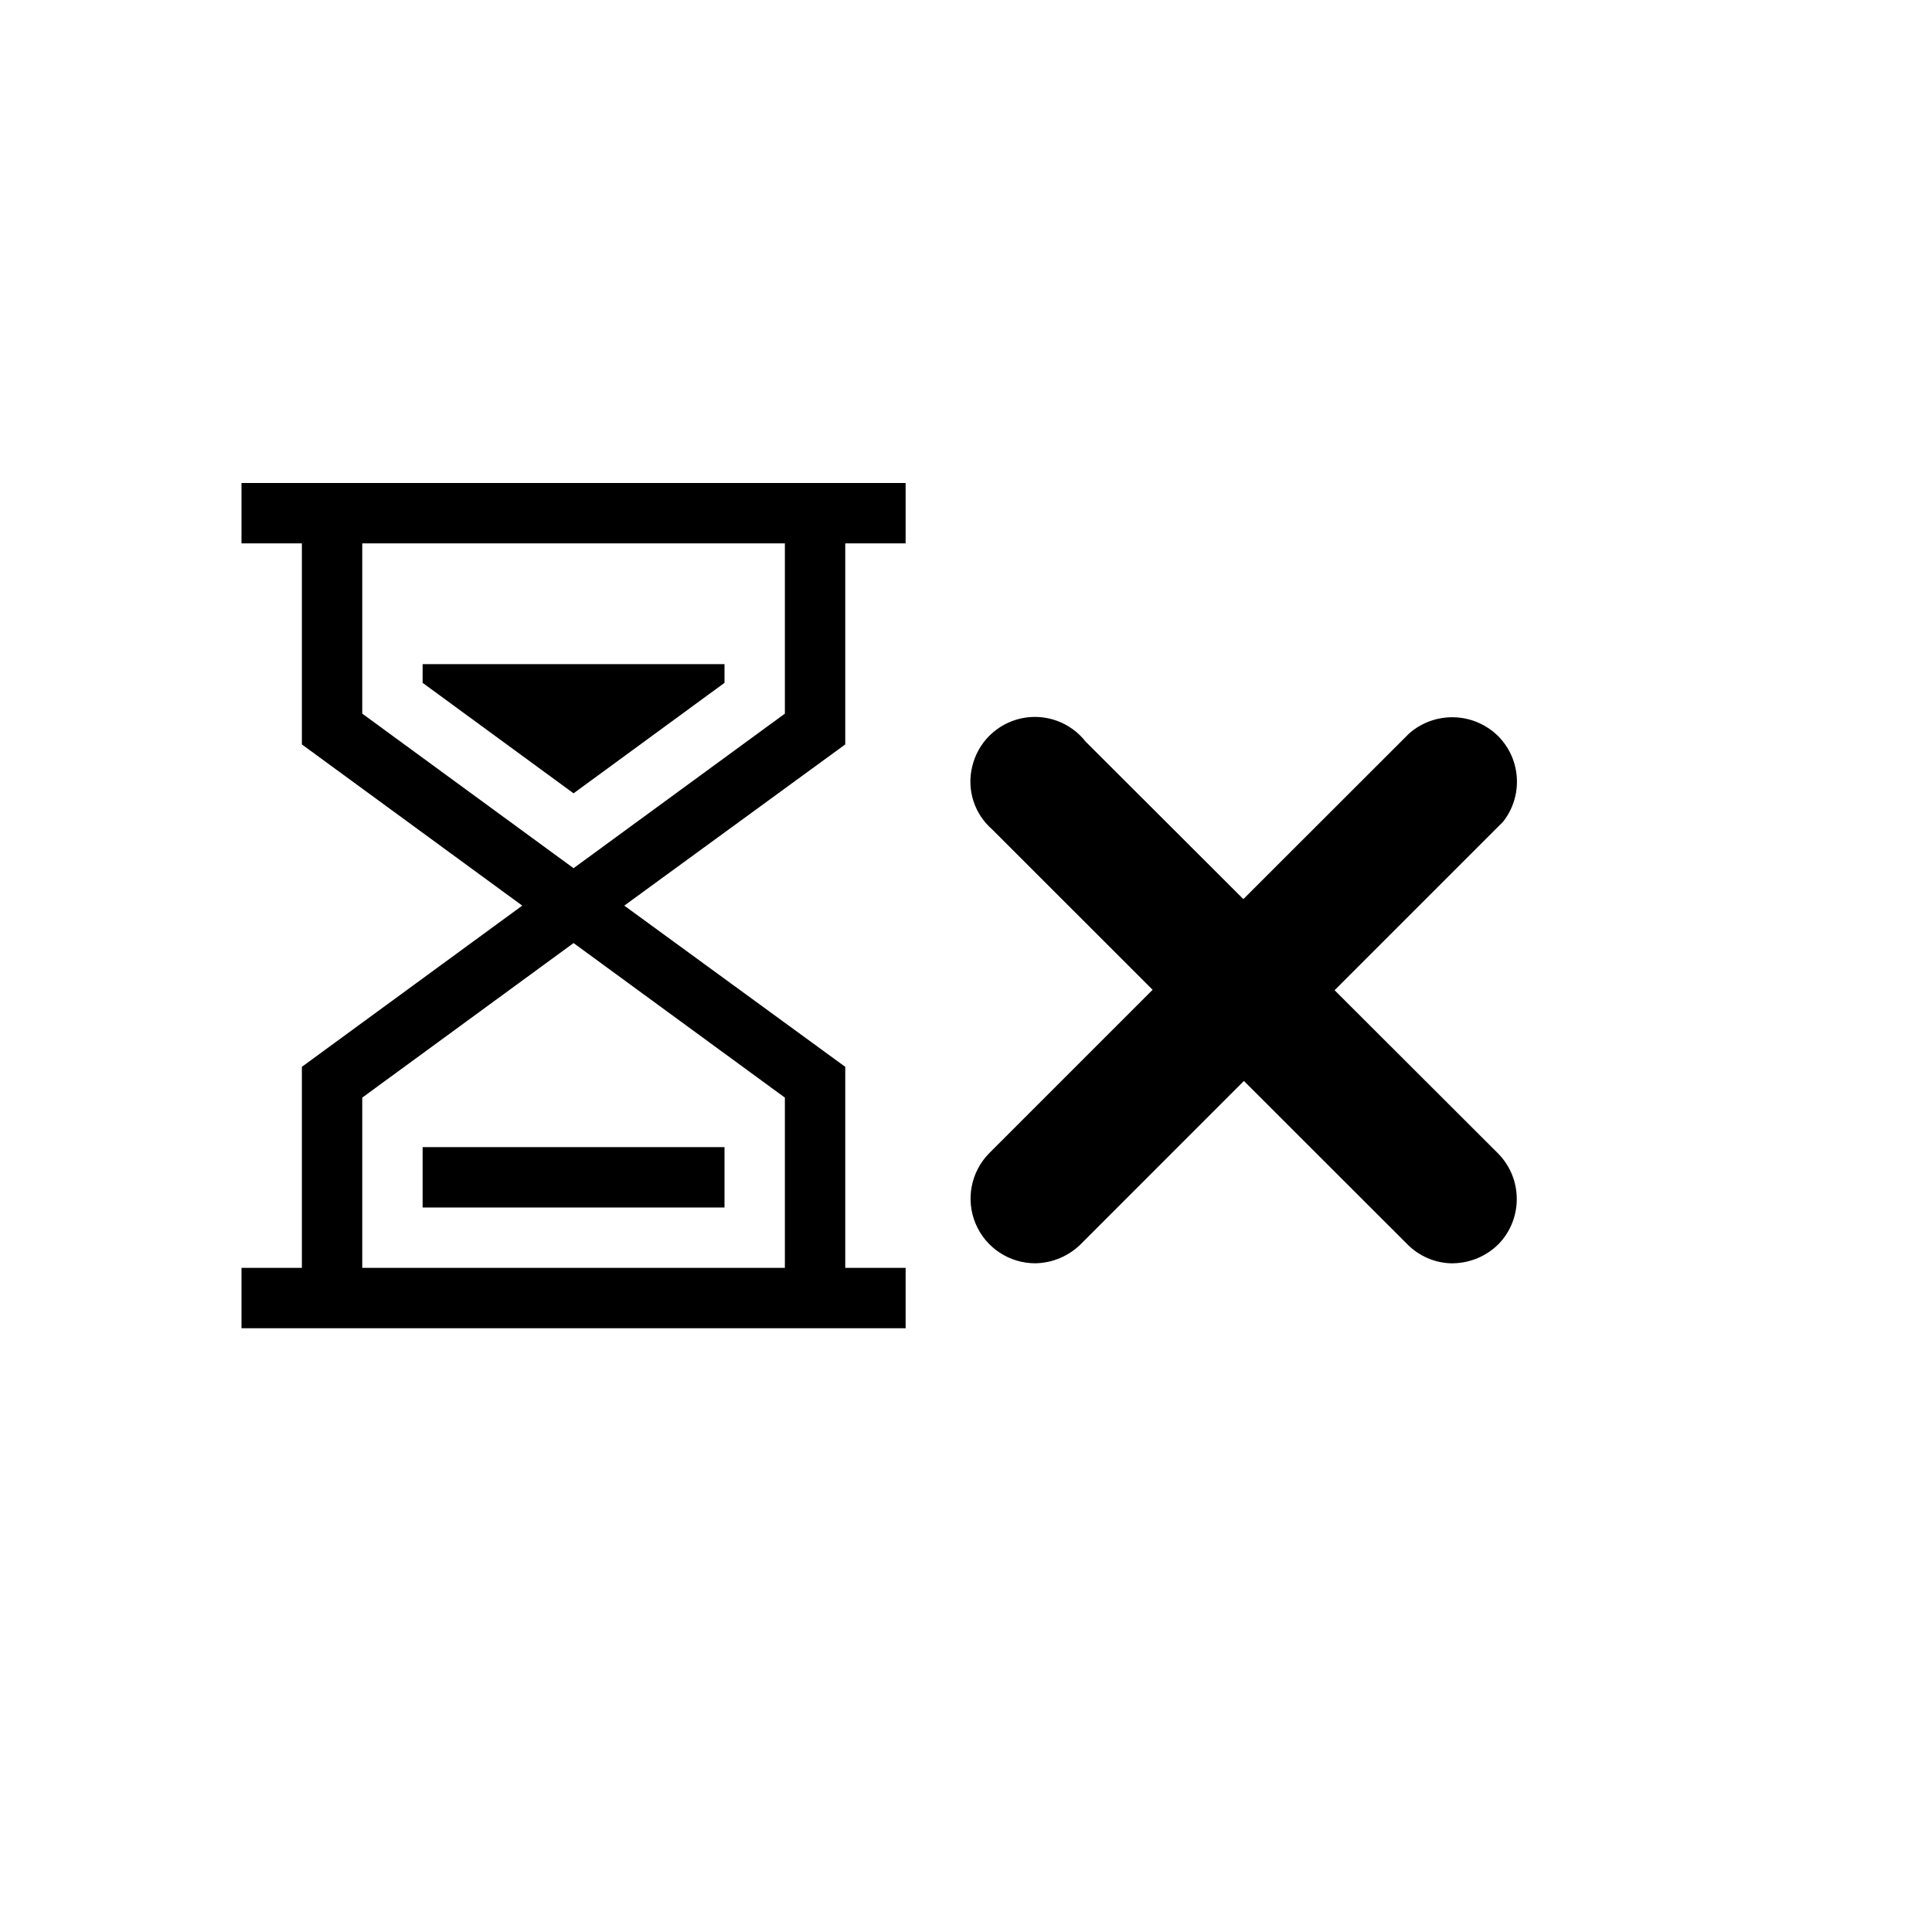
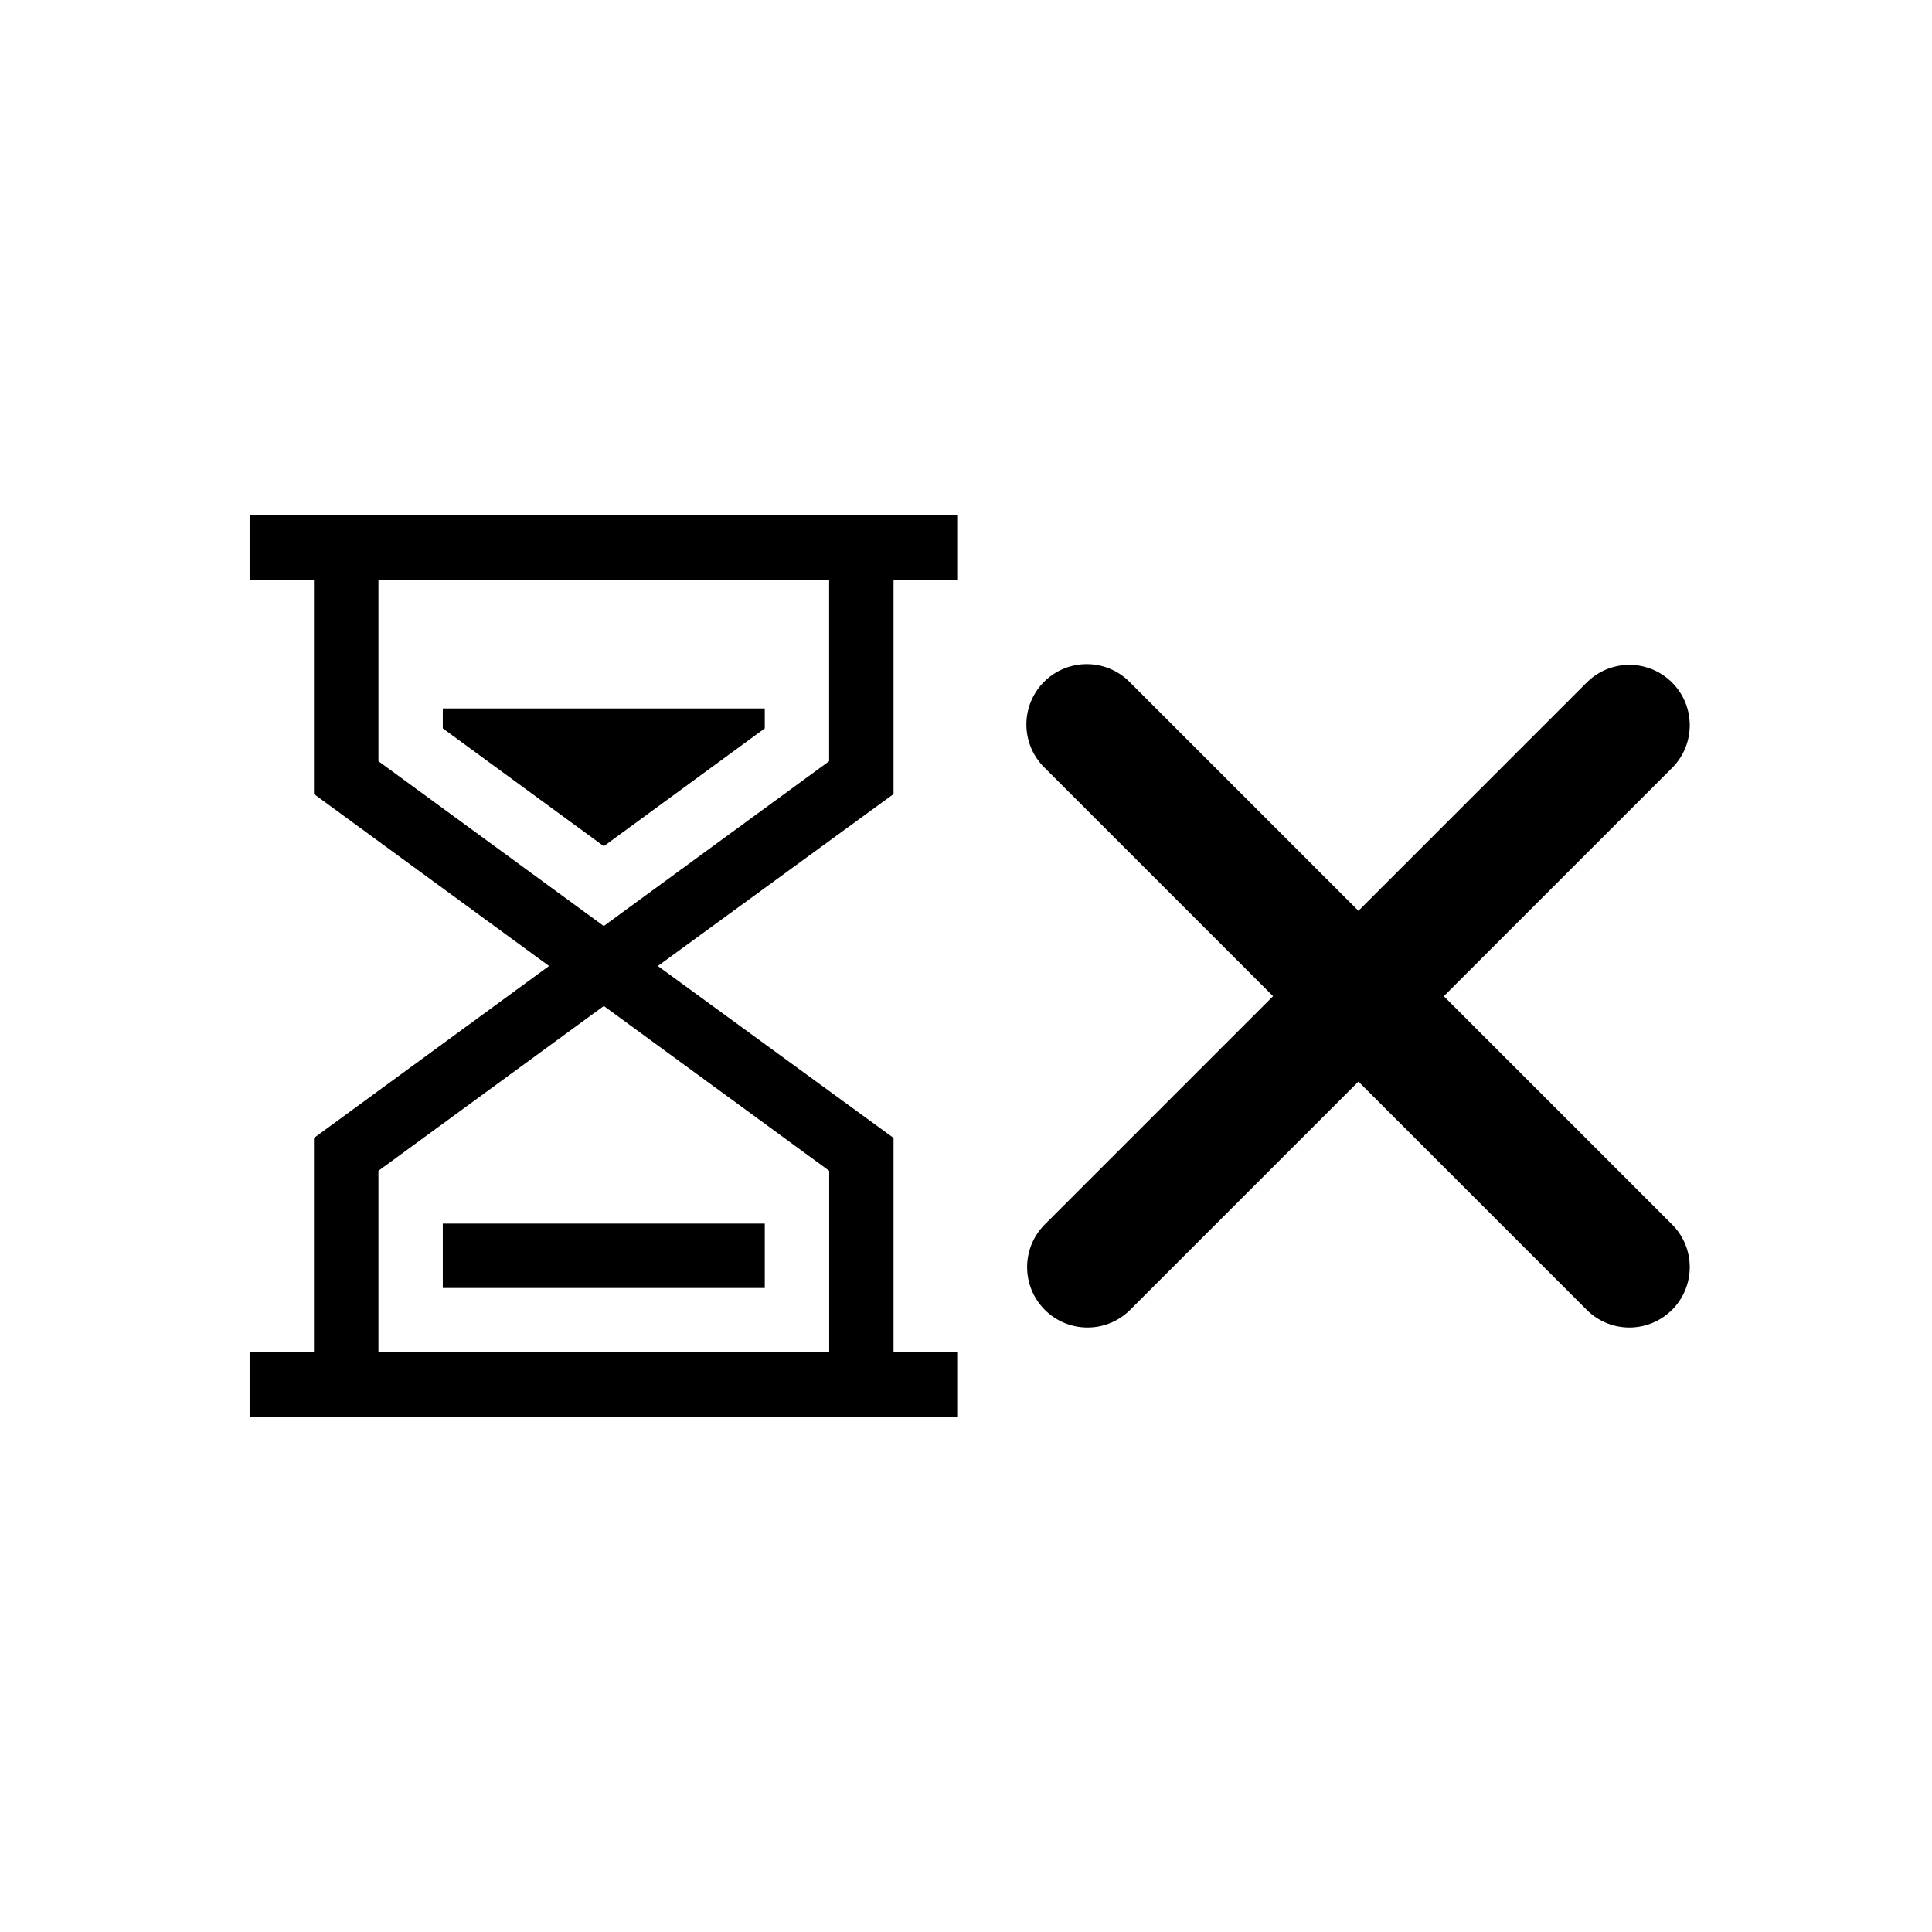
- <svg xmlns="http://www.w3.org/2000/svg" class="hidden" preserveAspectRatio="xMidYMin" viewBox="0 0 32 32" id="waiting-decline">
-   <path class="a" d="M22.105,16.401l2.792-2.792a1.072,1.072,0,0,0-.09-1.424,1.083,1.083,0,0,0-1.468-.036l-2.745,2.743-2.613-2.609a1.067,1.067,0,0,0-1.879.417,1.047,1.047,0,0,0,.329,1.035l2.66,2.659L16.38,19.105a1.071,1.071,0,0,0,.77,1.819,1.097,1.097,0,0,0,.748-.314l2.705-2.706,2.701,2.699a1.061,1.061,0,0,0,.749.322h.009l.009-.001a1.094,1.094,0,0,0,.752-.32,1.075,1.075,0,0,0-.005-1.494Z" />
-   <path class="a" d="M4,9H5v3.33L8.65,15,5,17.67V21H4v1H15V21H14V17.67L10.34,15,14,12.33V9h1V8H4Zm9,9.18V21H6V18.18l3.5-2.56ZM6,9h7v2.82L9.5,14.38,6,11.82Z" />
-   <rect class="a" x="7" y="19" width="5" height="1" />
-   <polygon class="a" points="12 11.31 12 11 7 11 7 11.31 9.5 13.14 12 11.31" />
+ <svg xmlns="http://www.w3.org/2000/svg" id="waiting-decline" width="32" height="32">
+   <g fill-rule="evenodd" clip-path="url(#a)" clip-rule="evenodd">
+     <path d="m10.896 16 3.904-2.848V9.6h1.067V8.533H4.134V9.6H5.2v3.552L9.094 16 5.2 18.848V22.4H4.134v1.067h11.733V22.4H14.8v-3.552L10.896 16Zm-4.628-3.392L10 15.338l3.733-2.73V9.6H6.268v3.008Zm7.466 9.792v-3.008l-3.733-2.73-3.733 2.73V22.4h7.466Zm-6.4-10.336v-.33h5.333v.33l-2.666 1.952-2.667-1.952Zm5.333 8.203H7.334v1.066h5.333v-1.066ZM17.293 11.293a1 1 0 0 1 1.414 0l3.793 3.793 3.793-3.793a1 1 0 0 1 1.414 1.414L23.914 16.5l3.793 3.793a1 1 0 0 1-1.414 1.414L22.5 17.914l-3.793 3.793a1 1 0 0 1-1.414-1.414l3.793-3.793-3.793-3.793a1 1 0 0 1 0-1.414Z" />
+   </g>
+   <defs>
+     <clipPath id="a">
+       <path d="M0 0h32v32H0z" />
+     </clipPath>
+   </defs>
</svg>
